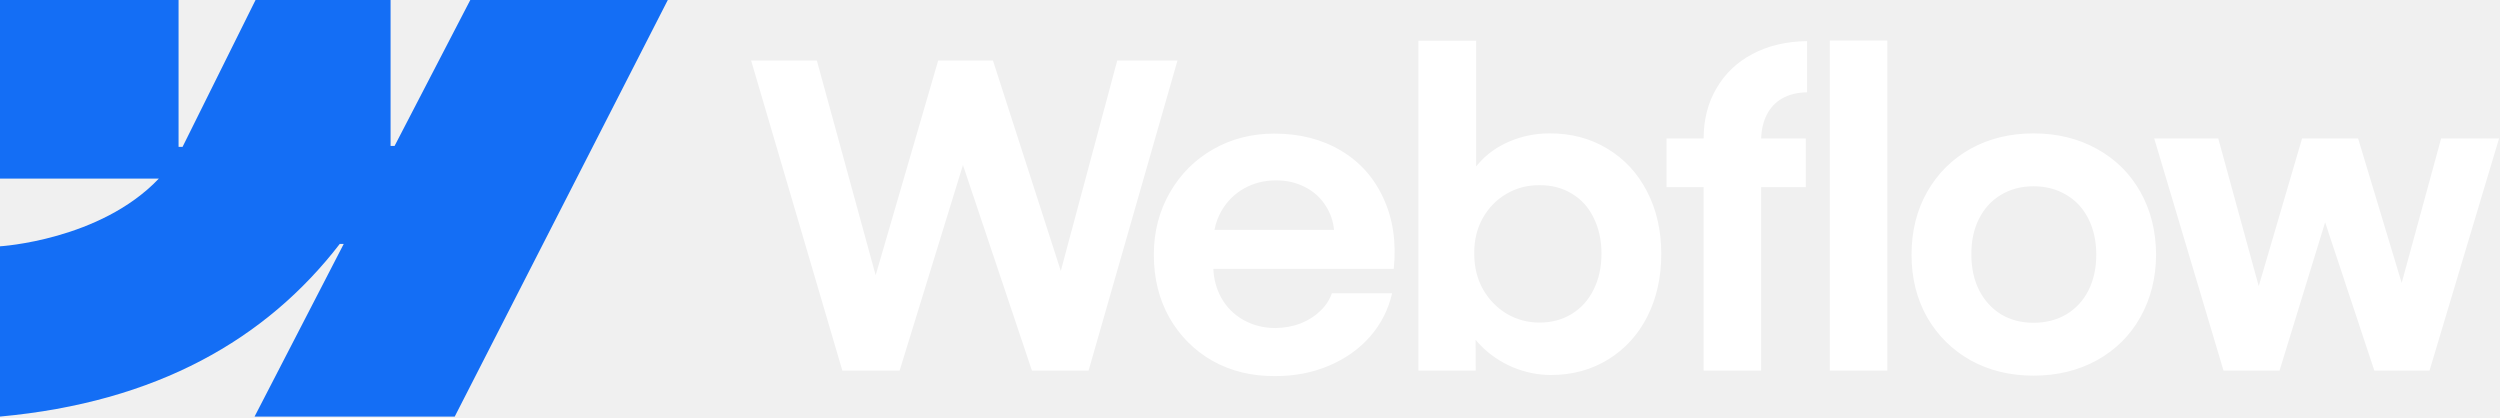
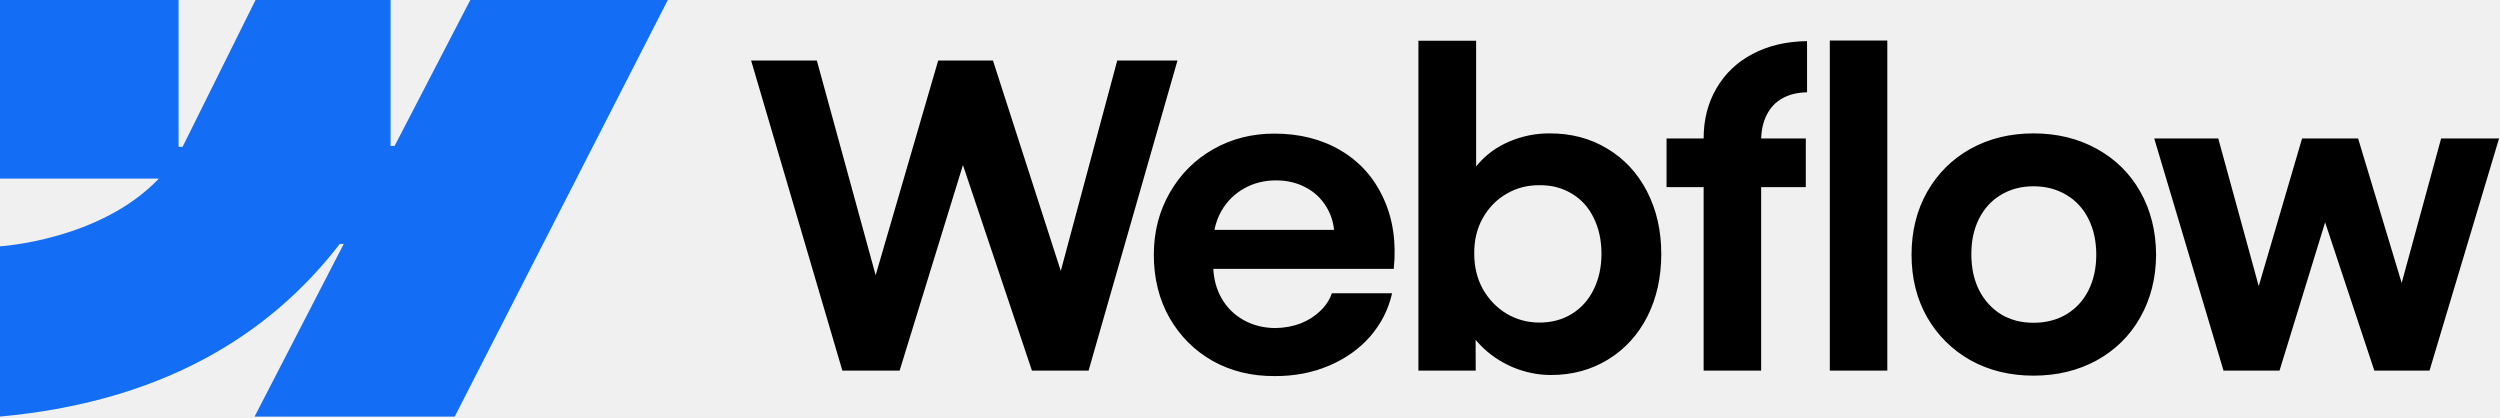
<svg xmlns="http://www.w3.org/2000/svg" width="2233" height="373" viewBox="0 0 2233 373" fill="none">
  <path fill-rule="evenodd" clip-rule="evenodd" d="M596.484 0L406.166 372.079H227.382L307.027 217.873H303.472C237.759 303.183 139.695 359.346 0 372.079V220.002C0 220.002 89.361 214.731 141.907 159.498H0V0H159.498V131.179L163.074 131.158L228.25 0H348.866V130.352H352.442L420.057 0H596.484Z" fill="#146EF5" />
-   <path fill-rule="evenodd" clip-rule="evenodd" d="M1634.38 331.007V36.176H1685.75V331.007H1634.38ZM1351.23 328.01C1340.04 323.235 1330.39 316.641 1322.25 308.248C1320.74 306.698 1319.33 305.106 1318.01 303.494L1318.11 331.007H1266.93V36.362H1318.48V148.647C1319.02 147.965 1319.6 147.283 1320.18 146.621C1327.7 137.836 1337.11 131.077 1348.39 126.302C1359.68 121.527 1371.48 119.149 1383.76 119.149C1403.09 119.025 1420.33 123.532 1435.5 132.689C1450.7 141.722 1462.54 154.456 1471.08 170.889C1479.59 187.323 1483.85 205.947 1483.85 226.784C1483.85 247.599 1479.72 266.224 1471.45 282.658C1463.16 298.967 1451.5 311.763 1436.45 321.044C1421.4 330.325 1404.33 334.955 1385.27 334.955C1373.74 334.955 1362.39 332.64 1351.23 328.01ZM1403.9 280.404C1412.43 275.133 1418.95 267.857 1423.47 258.576C1428.1 249.295 1430.44 238.628 1430.44 226.577C1430.44 214.546 1428.1 203.88 1423.47 194.599C1418.95 185.194 1412.43 177.979 1403.9 172.956C1395.5 167.83 1385.89 165.308 1375.1 165.432C1364.33 165.308 1354.47 167.892 1345.56 173.142C1336.67 178.289 1329.58 185.566 1324.31 194.971C1319.17 204.252 1316.66 214.795 1316.79 226.577C1316.79 238.38 1319.35 248.922 1324.5 258.204C1329.77 267.485 1336.86 274.823 1345.75 280.218C1354.66 285.469 1364.46 288.115 1375.1 288.115C1385.89 288.115 1395.5 285.552 1403.9 280.404ZM670.9 54.056H729.606L782.131 245.822L837.985 54.056H886.913L947.5 241.977L997.917 54.056H1051.72L972.326 331.007H921.723L860.103 147.427L803.547 331.007H752.386L670.9 54.056ZM1138.42 335.906C1117.97 336.03 1099.54 331.503 1083.1 322.367C1066.79 313.065 1053.94 300.207 1044.53 283.795C1035.25 267.361 1030.6 248.592 1030.6 227.528C1030.6 207.084 1035.37 188.584 1044.9 172.026C1054.43 155.469 1067.35 142.549 1083.66 133.268C1099.97 123.986 1118.16 119.335 1138.23 119.335C1160.8 119.335 1180.57 124.359 1197.5 134.384C1214.55 144.43 1227.28 158.673 1235.7 177.111C1244.21 195.426 1247.29 216.428 1244.92 240.137H1083.74C1084.2 249.584 1086.55 258.162 1090.81 265.914C1095.59 274.431 1102.22 281.087 1110.76 285.862C1119.3 290.616 1128.83 293.014 1139.35 293.014C1147.39 292.869 1154.85 291.505 1161.76 288.859C1168.64 286.11 1174.47 282.41 1179.24 277.759C1184.14 273.128 1187.59 267.857 1189.6 261.966H1243.41C1240.14 276.394 1233.63 289.252 1223.83 300.538C1214.05 311.7 1201.75 320.403 1186.95 326.687C1172.15 332.95 1155.97 336.03 1138.42 335.906ZM1091 188.398C1088 193.627 1085.91 199.271 1084.76 205.327H1191.58C1190.82 197.679 1188.44 190.733 1184.51 184.449C1179.99 177.049 1173.85 171.323 1166.08 167.313C1158.3 163.179 1149.52 161.112 1139.74 161.112C1129.32 161.112 1119.86 163.489 1111.32 168.264C1102.8 173.018 1096.02 179.736 1091 188.398ZM1521.68 123.676C1521.68 106.85 1525.5 91.926 1533.15 78.882C1540.8 65.715 1551.53 55.483 1565.34 48.227C1579.25 40.827 1595.5 36.982 1614.06 36.734V82.458C1605.42 82.582 1598.02 84.401 1591.86 87.915C1585.84 91.305 1581.19 96.267 1577.95 102.778C1574.93 108.793 1573.32 115.739 1573.09 123.676H1612.94V167.127H1573.05V331.007H1521.68V167.127H1488.57V123.676H1521.68ZM1816.33 335.534C1795.39 335.534 1776.62 330.945 1760.06 321.788C1743.65 312.507 1730.73 299.711 1721.3 283.402C1712.02 266.968 1707.39 248.344 1707.39 227.528C1707.39 206.588 1712.02 187.881 1721.3 171.447C1730.73 154.89 1743.65 142.053 1760.06 132.896C1776.62 123.738 1795.39 119.149 1816.33 119.149C1837.39 119.149 1856.22 123.738 1872.78 132.896C1889.46 142.053 1902.44 154.828 1911.72 171.261C1921 187.695 1925.7 206.464 1925.82 227.528C1925.7 248.344 1921 266.968 1911.72 283.402C1902.57 299.711 1889.65 312.507 1872.96 321.788C1856.28 330.945 1837.39 335.534 1816.33 335.534ZM1816.33 288.301C1827.36 288.301 1837.14 285.8 1845.68 280.777C1854.22 275.629 1860.79 268.477 1865.44 259.32C1870.07 250.039 1872.39 239.434 1872.39 227.528C1872.39 215.477 1870.07 204.831 1865.44 195.55C1860.79 186.268 1854.22 179.116 1845.68 174.093C1837.14 168.946 1827.36 166.383 1816.33 166.383C1805.41 166.383 1795.7 168.946 1787.16 174.093C1778.77 179.116 1772.23 186.268 1767.58 195.55C1762.95 204.831 1760.7 215.477 1760.82 227.528C1760.82 239.434 1763.14 250.039 1767.79 259.32C1772.54 268.477 1779.08 275.629 1787.35 280.777C1795.76 285.8 1805.41 288.301 1816.33 288.301ZM1981.34 123.676L2017.5 255.579L2056.21 123.676H2106.26L2145.18 252.726L2180.41 123.676H2232.15L2170.05 331.007H2120.75L2076.8 198.588L2036.08 331.007H1986.04L1924.15 123.676H1981.34Z" fill="white" />
+   <path fill-rule="evenodd" clip-rule="evenodd" d="M1634.38 331.007V36.176H1685.75V331.007H1634.38ZM1351.23 328.01C1340.04 323.235 1330.39 316.641 1322.25 308.248C1320.74 306.698 1319.33 305.106 1318.01 303.494L1318.11 331.007H1266.93V36.362H1318.48V148.647C1319.02 147.965 1319.6 147.283 1320.18 146.621C1327.7 137.836 1337.11 131.077 1348.39 126.302C1359.68 121.527 1371.48 119.149 1383.76 119.149C1403.09 119.025 1420.33 123.532 1435.5 132.689C1450.7 141.722 1462.54 154.456 1471.08 170.889C1479.59 187.323 1483.85 205.947 1483.85 226.784C1483.85 247.599 1479.72 266.224 1471.45 282.658C1463.16 298.967 1451.5 311.763 1436.45 321.044C1421.4 330.325 1404.33 334.955 1385.27 334.955C1373.74 334.955 1362.39 332.64 1351.23 328.01ZM1403.9 280.404C1412.43 275.133 1418.95 267.857 1423.47 258.576C1428.1 249.295 1430.44 238.628 1430.44 226.577C1430.44 214.546 1428.1 203.88 1423.47 194.599C1418.95 185.194 1412.43 177.979 1403.9 172.956C1395.5 167.83 1385.89 165.308 1375.1 165.432C1364.33 165.308 1354.47 167.892 1345.56 173.142C1336.67 178.289 1329.58 185.566 1324.31 194.971C1319.17 204.252 1316.66 214.795 1316.79 226.577C1316.79 238.38 1319.35 248.922 1324.5 258.204C1329.77 267.485 1336.86 274.823 1345.75 280.218C1354.66 285.469 1364.46 288.115 1375.1 288.115C1385.89 288.115 1395.5 285.552 1403.9 280.404ZM670.9 54.056H729.606L782.131 245.822L837.985 54.056H886.913L947.5 241.977L997.917 54.056H1051.72L972.326 331.007H921.723L860.103 147.427L803.547 331.007H752.386L670.9 54.056ZM1138.42 335.906C1117.97 336.03 1099.54 331.503 1083.1 322.367C1066.79 313.065 1053.94 300.207 1044.53 283.795C1035.25 267.361 1030.6 248.592 1030.6 227.528C1030.6 207.084 1035.37 188.584 1044.9 172.026C1054.43 155.469 1067.35 142.549 1083.66 133.268C1099.97 123.986 1118.16 119.335 1138.23 119.335C1160.8 119.335 1180.57 124.359 1197.5 134.384C1214.55 144.43 1227.28 158.673 1235.7 177.111C1244.21 195.426 1247.29 216.428 1244.92 240.137H1083.74C1084.2 249.584 1086.55 258.162 1090.81 265.914C1095.59 274.431 1102.22 281.087 1110.76 285.862C1119.3 290.616 1128.83 293.014 1139.35 293.014C1147.39 292.869 1154.85 291.505 1161.76 288.859C1168.64 286.11 1174.47 282.41 1179.24 277.759C1184.14 273.128 1187.59 267.857 1189.6 261.966H1243.41C1240.14 276.394 1233.63 289.252 1223.83 300.538C1214.05 311.7 1201.75 320.403 1186.95 326.687C1172.15 332.95 1155.97 336.03 1138.42 335.906ZM1091 188.398C1088 193.627 1085.91 199.271 1084.76 205.327H1191.58C1190.82 197.679 1188.44 190.733 1184.51 184.449C1179.99 177.049 1173.85 171.323 1166.08 167.313C1158.3 163.179 1149.52 161.112 1139.74 161.112C1129.32 161.112 1119.86 163.489 1111.32 168.264C1102.8 173.018 1096.02 179.736 1091 188.398ZM1521.68 123.676C1521.68 106.85 1525.5 91.926 1533.15 78.882C1540.8 65.715 1551.53 55.483 1565.34 48.227C1579.25 40.827 1595.5 36.982 1614.06 36.734V82.458C1605.42 82.582 1598.02 84.401 1591.86 87.915C1585.84 91.305 1581.19 96.267 1577.95 102.778C1574.93 108.793 1573.32 115.739 1573.09 123.676H1612.94V167.127H1573.05V331.007H1521.68V167.127H1488.57V123.676H1521.68ZM1816.33 335.534C1795.39 335.534 1776.62 330.945 1760.06 321.788C1743.65 312.507 1730.73 299.711 1721.3 283.402C1712.02 266.968 1707.39 248.344 1707.39 227.528C1707.39 206.588 1712.02 187.881 1721.3 171.447C1730.73 154.89 1743.65 142.053 1760.06 132.896C1776.62 123.738 1795.39 119.149 1816.33 119.149C1837.39 119.149 1856.22 123.738 1872.78 132.896C1889.46 142.053 1902.44 154.828 1911.72 171.261C1921 187.695 1925.7 206.464 1925.82 227.528C1925.7 248.344 1921 266.968 1911.72 283.402C1902.57 299.711 1889.65 312.507 1872.96 321.788C1856.28 330.945 1837.39 335.534 1816.33 335.534ZM1816.33 288.301C1827.36 288.301 1837.14 285.8 1845.68 280.777C1854.22 275.629 1860.79 268.477 1865.44 259.32C1870.07 250.039 1872.39 239.434 1872.39 227.528C1872.39 215.477 1870.07 204.831 1865.44 195.55C1860.79 186.268 1854.22 179.116 1845.68 174.093C1837.14 168.946 1827.36 166.383 1816.33 166.383C1805.41 166.383 1795.7 168.946 1787.16 174.093C1778.77 179.116 1772.23 186.268 1767.58 195.55C1762.95 204.831 1760.7 215.477 1760.82 227.528C1760.82 239.434 1763.14 250.039 1767.79 259.32C1772.54 268.477 1779.08 275.629 1787.35 280.777C1795.76 285.8 1805.41 288.301 1816.33 288.301ZM1981.34 123.676L2017.5 255.579L2056.21 123.676H2106.26L2145.18 252.726L2180.41 123.676H2232.15L2170.05 331.007H2120.75L2076.8 198.588L2036.08 331.007H1986.04L1924.15 123.676H1981.34Z" fill="currentColor" />
</svg>
